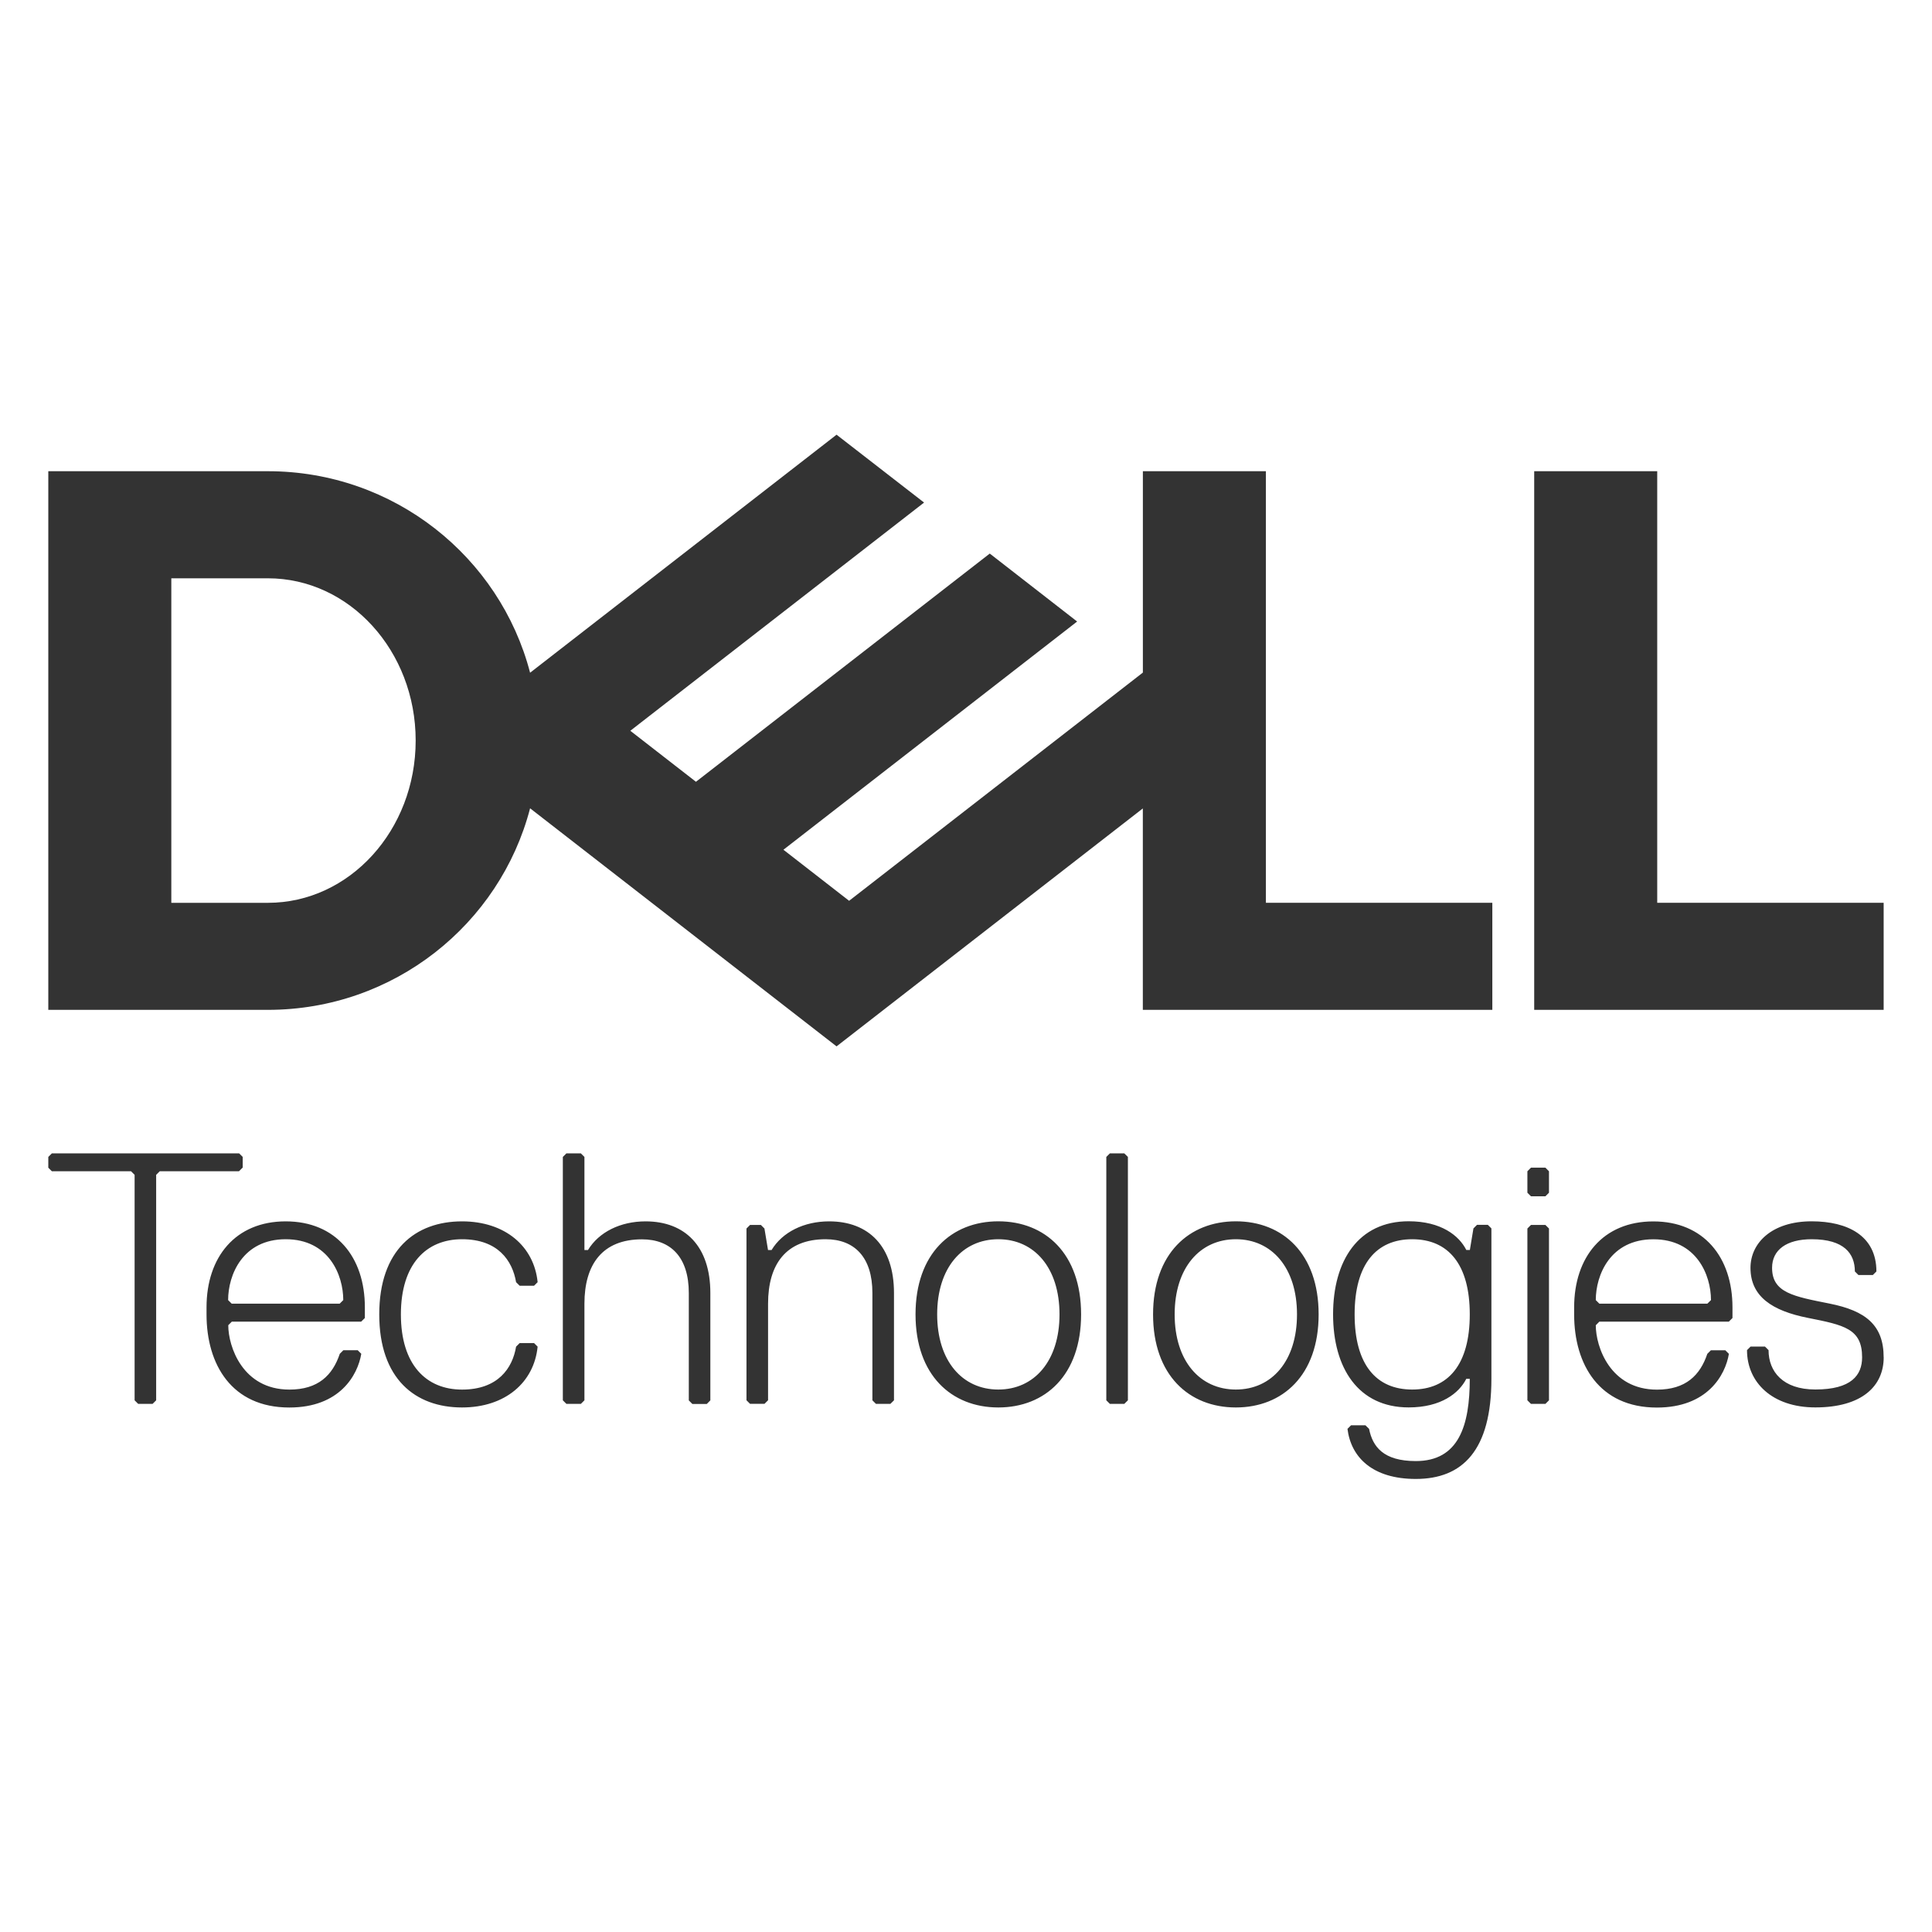
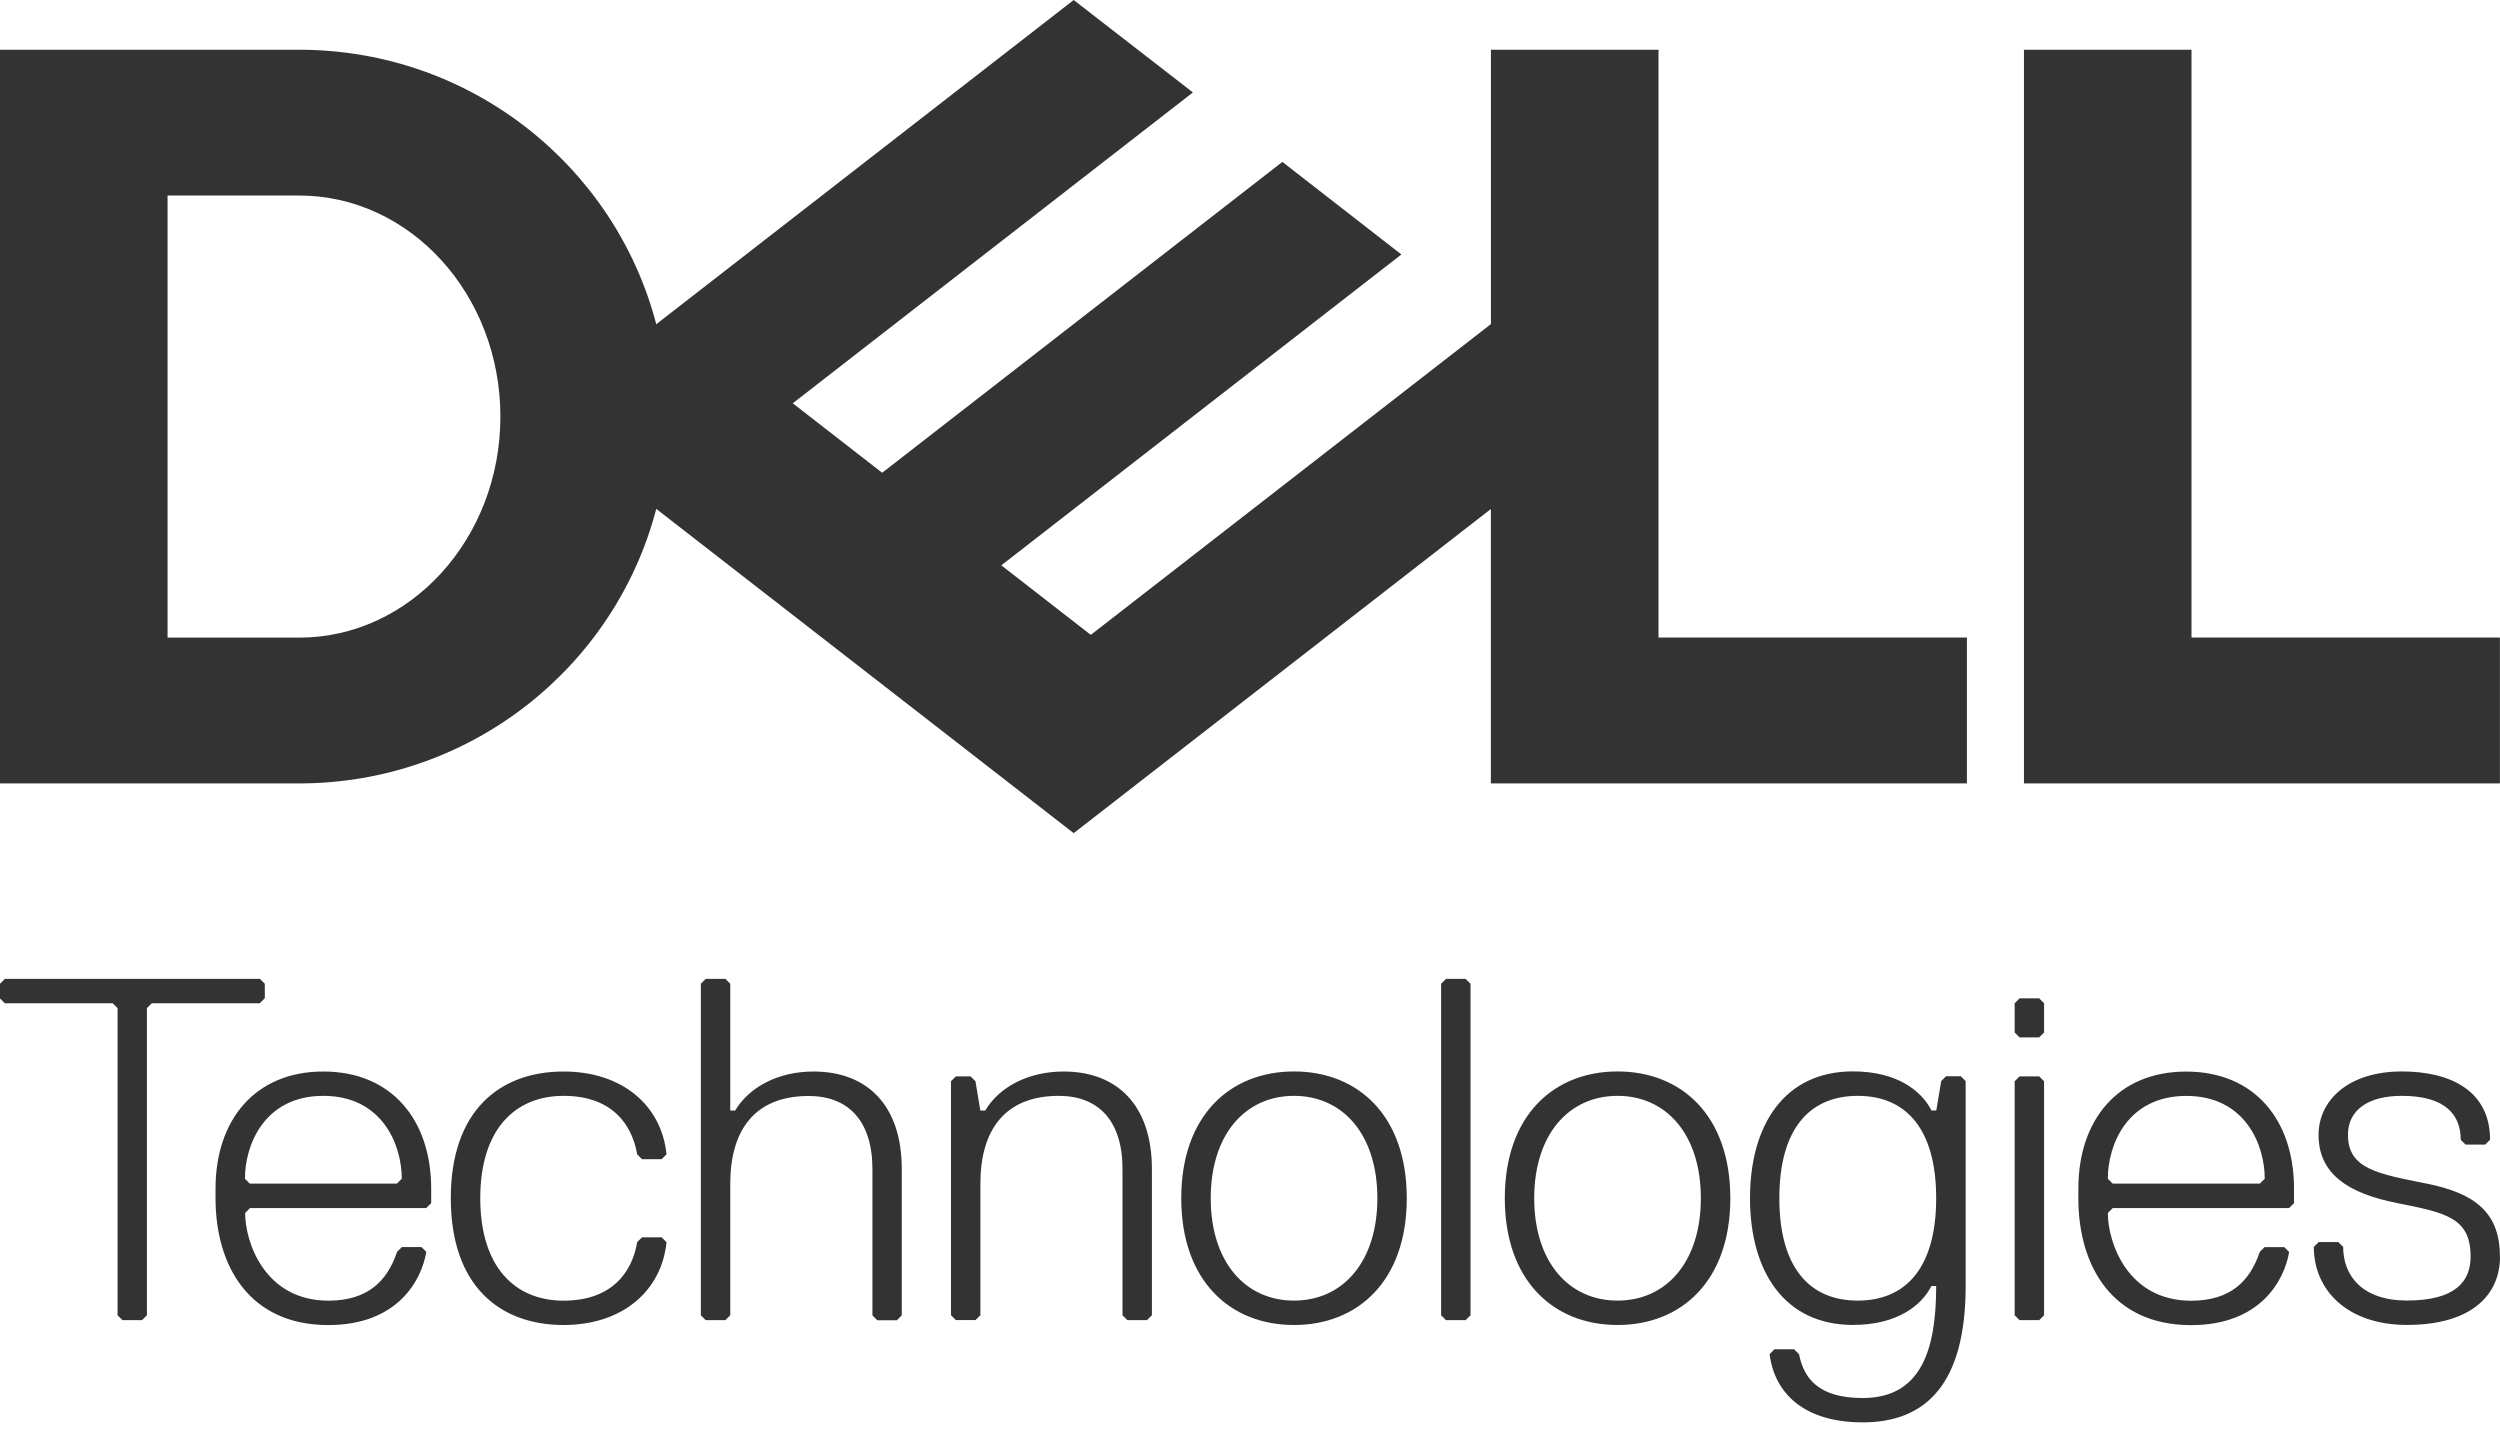
- <svg xmlns="http://www.w3.org/2000/svg" width="40" height="40" viewBox="0 0 40 40" fill="none">
-   <path d="M38.999 18.692V20.908H31.764V9.756H34.311V18.691H38.999V18.692ZM5.546 20.908C8.156 20.908 10.35 19.135 10.975 16.735L17.32 21.664L23.661 16.738V20.908H30.897V18.691H26.209V9.756H23.662V13.925L17.58 18.65L16.22 17.593L19.131 15.331L22.301 12.868L20.492 11.461L14.409 16.186L13.05 15.13L19.132 10.405L17.32 9L10.975 13.928C10.35 11.529 8.156 9.756 5.546 9.756H1V20.908H5.546ZM3.547 18.691V11.973H5.546C7.236 11.973 8.606 13.477 8.606 15.332C8.606 17.188 7.236 18.692 5.546 18.692H3.547V18.691ZM38.999 28.102C38.999 27.435 38.627 27.139 37.882 26.99C37.137 26.841 36.689 26.767 36.689 26.249C36.689 25.878 36.987 25.657 37.509 25.657C38.18 25.657 38.403 25.954 38.403 26.324L38.477 26.398H38.775L38.849 26.324C38.849 25.583 38.252 25.286 37.508 25.286C36.689 25.286 36.242 25.73 36.242 26.25C36.242 26.842 36.689 27.139 37.434 27.286C38.18 27.434 38.553 27.509 38.553 28.101C38.553 28.472 38.33 28.768 37.584 28.768C36.913 28.768 36.616 28.397 36.616 27.953L36.542 27.879H36.244L36.17 27.953C36.17 28.62 36.691 29.139 37.585 29.139C38.553 29.139 39 28.695 39 28.101L38.999 28.102ZM35.795 27.362L35.869 27.288V27.067C35.869 26.029 35.273 25.288 34.23 25.288C33.186 25.288 32.591 26.029 32.591 27.067V27.215C32.591 28.251 33.112 29.142 34.304 29.142C35.347 29.142 35.72 28.475 35.795 28.03L35.721 27.956H35.422L35.348 28.03C35.199 28.474 34.901 28.771 34.306 28.771C33.336 28.771 33.039 27.882 33.039 27.438L33.113 27.363H35.795V27.362ZM35.348 26.991H33.113L33.039 26.917C33.039 26.399 33.337 25.658 34.232 25.658C35.126 25.658 35.424 26.399 35.424 26.917L35.349 26.991H35.348ZM32.07 28.992V25.435L31.996 25.361H31.697L31.623 25.435V28.992L31.697 29.066H31.996L32.07 28.992ZM32.07 24.694V24.25L31.996 24.175H31.697L31.623 24.25V24.694L31.697 24.768H31.996L32.07 24.694ZM29.238 28.769C28.492 28.769 28.046 28.251 28.046 27.213C28.046 26.175 28.492 25.657 29.238 25.657C29.984 25.657 30.43 26.175 30.43 27.213C30.43 28.251 29.984 28.769 29.238 28.769ZM30.43 28.546C30.43 29.509 30.206 30.25 29.313 30.25C28.642 30.25 28.419 29.953 28.345 29.583L28.27 29.509H27.972L27.898 29.583C27.972 30.175 28.419 30.62 29.313 30.62C30.282 30.62 30.878 30.027 30.878 28.545V25.433L30.804 25.359H30.58L30.506 25.433L30.432 25.879H30.358C30.209 25.582 29.836 25.285 29.165 25.285C28.123 25.285 27.6 26.1 27.6 27.212C27.6 28.324 28.122 29.139 29.165 29.139C29.836 29.139 30.209 28.843 30.358 28.547H30.432L30.43 28.546ZM25.587 25.657C26.332 25.657 26.853 26.249 26.853 27.213C26.853 28.177 26.332 28.769 25.587 28.769C24.842 28.769 24.32 28.177 24.32 27.213C24.32 26.249 24.842 25.657 25.587 25.657ZM25.587 29.14C26.555 29.14 27.301 28.473 27.301 27.213C27.301 25.953 26.555 25.286 25.587 25.286C24.619 25.286 23.873 25.953 23.873 27.213C23.873 28.473 24.619 29.14 25.587 29.14ZM23.352 28.992V23.953L23.277 23.879H22.979L22.905 23.953V28.992L22.979 29.066H23.277L23.352 28.992ZM20.669 25.657C21.415 25.657 21.936 26.249 21.936 27.213C21.936 28.177 21.414 28.769 20.669 28.769C19.924 28.769 19.403 28.177 19.403 27.213C19.403 26.249 19.924 25.657 20.669 25.657ZM20.669 29.14C21.638 29.14 22.383 28.473 22.383 27.213C22.383 25.953 21.638 25.286 20.669 25.286C19.701 25.286 18.955 25.953 18.955 27.213C18.955 28.473 19.701 29.14 20.669 29.14ZM18.509 28.992V26.769C18.509 25.806 17.987 25.287 17.167 25.287C16.646 25.287 16.198 25.509 15.975 25.88H15.901L15.827 25.435L15.753 25.361H15.529L15.455 25.435V28.991L15.529 29.065H15.828L15.902 28.991V26.991C15.902 26.176 16.274 25.657 17.094 25.657C17.69 25.657 18.062 26.028 18.062 26.769V28.992L18.136 29.066H18.434L18.509 28.992V28.992ZM14.707 28.992V26.769C14.707 25.806 14.186 25.287 13.366 25.287C12.845 25.287 12.398 25.509 12.174 25.88H12.1V23.953L12.026 23.879H11.727L11.653 23.953V28.992L11.727 29.066H12.026L12.1 28.992V26.992C12.1 26.177 12.473 25.659 13.292 25.659C13.888 25.659 14.261 26.03 14.261 26.771V28.994L14.335 29.068H14.633L14.707 28.993L14.707 28.992ZM8.3 27.213C8.3 26.175 8.821 25.657 9.566 25.657C10.311 25.657 10.609 26.101 10.685 26.546L10.759 26.62H11.057L11.131 26.546C11.057 25.805 10.46 25.287 9.566 25.287C8.598 25.287 7.852 25.88 7.852 27.213C7.852 28.547 8.598 29.14 9.566 29.14C10.46 29.14 11.057 28.622 11.131 27.881L11.057 27.807H10.759L10.685 27.881C10.611 28.325 10.312 28.77 9.566 28.77C8.821 28.77 8.3 28.252 8.3 27.214V27.213ZM7.48 27.361L7.554 27.288V27.066C7.554 26.028 6.957 25.287 5.915 25.287C4.873 25.287 4.276 26.028 4.276 27.066V27.214C4.276 28.251 4.797 29.141 5.99 29.141C7.032 29.141 7.405 28.474 7.48 28.029L7.406 27.955H7.109L7.035 28.029C6.886 28.473 6.588 28.77 5.992 28.77C5.024 28.77 4.726 27.881 4.726 27.437L4.8 27.363H7.48V27.361H7.48ZM7.033 26.991H4.797L4.723 26.917C4.723 26.398 5.021 25.657 5.915 25.657C6.809 25.657 7.107 26.398 7.107 26.917L7.033 26.991ZM5.025 24.175V23.953L4.951 23.879H1.074L1 23.953V24.176L1.074 24.25H2.713L2.787 24.324V28.992L2.861 29.066H3.159L3.233 28.992V24.324L3.307 24.25H4.947L5.022 24.176L5.025 24.175Z" fill="#333333" />
+ <svg xmlns="http://www.w3.org/2000/svg" width="38" height="22" viewBox="0 0 38 22" fill="none">
+   <path d="M37.999 9.692V11.908H30.764V0.756H33.311V9.691H37.999V9.692ZM4.546 11.908C7.156 11.908 9.35 10.135 9.975 7.735L16.32 12.664L22.661 7.737V11.908H29.897V9.691H25.209V0.756H22.662V4.926L16.58 9.65L15.22 8.593L18.131 6.331L21.301 3.868L19.492 2.461L13.409 7.186L12.05 6.13L18.132 1.405L16.32 0L9.975 4.928C9.35 2.529 7.156 0.756 4.546 0.756H0V11.908H4.546ZM2.547 9.691V2.972H4.546C6.236 2.972 7.606 4.477 7.606 6.332C7.606 8.188 6.236 9.692 4.546 9.692H2.547V9.691ZM37.999 19.102C37.999 18.435 37.627 18.139 36.882 17.99C36.137 17.841 35.689 17.767 35.689 17.249C35.689 16.878 35.987 16.657 36.509 16.657C37.18 16.657 37.403 16.954 37.403 17.324L37.477 17.398H37.775L37.849 17.324C37.849 16.583 37.252 16.286 36.508 16.286C35.689 16.286 35.242 16.73 35.242 17.25C35.242 17.842 35.689 18.139 36.434 18.286C37.18 18.434 37.553 18.509 37.553 19.101C37.553 19.472 37.33 19.768 36.584 19.768C35.913 19.768 35.616 19.397 35.616 18.953L35.542 18.879H35.244L35.17 18.953C35.17 19.62 35.691 20.139 36.585 20.139C37.553 20.139 38 19.695 38 19.101L37.999 19.102ZM34.795 18.362L34.869 18.288V18.067C34.869 17.029 34.273 16.288 33.23 16.288C32.186 16.288 31.591 17.029 31.591 18.067V18.215C31.591 19.251 32.112 20.142 33.304 20.142C34.347 20.142 34.72 19.475 34.795 19.03L34.721 18.956H34.422L34.348 19.03C34.199 19.474 33.901 19.771 33.306 19.771C32.336 19.771 32.039 18.882 32.039 18.438L32.113 18.363H34.795V18.362ZM34.348 17.991H32.113L32.039 17.917C32.039 17.399 32.337 16.658 33.232 16.658C34.126 16.658 34.424 17.399 34.424 17.917L34.349 17.991H34.348ZM31.07 19.992V16.435L30.996 16.361H30.697L30.623 16.435V19.992L30.697 20.066H30.996L31.07 19.992ZM31.07 15.694V15.249L30.996 15.175H30.697L30.623 15.249V15.694L30.697 15.768H30.996L31.07 15.694ZM28.238 19.769C27.492 19.769 27.046 19.251 27.046 18.213C27.046 17.175 27.492 16.657 28.238 16.657C28.984 16.657 29.43 17.175 29.43 18.213C29.43 19.251 28.984 19.769 28.238 19.769ZM29.43 19.546C29.43 20.509 29.206 21.25 28.313 21.25C27.642 21.25 27.419 20.953 27.345 20.583L27.27 20.509H26.972L26.898 20.583C26.972 21.175 27.419 21.62 28.313 21.62C29.282 21.62 29.878 21.027 29.878 19.545V16.433L29.804 16.359H29.58L29.506 16.433L29.432 16.879H29.358C29.209 16.582 28.836 16.285 28.165 16.285C27.123 16.285 26.6 17.1 26.6 18.212C26.6 19.324 27.122 20.139 28.165 20.139C28.836 20.139 29.209 19.843 29.358 19.547H29.432L29.43 19.546ZM24.587 16.657C25.332 16.657 25.853 17.249 25.853 18.213C25.853 19.177 25.332 19.769 24.587 19.769C23.842 19.769 23.32 19.177 23.32 18.213C23.32 17.249 23.842 16.657 24.587 16.657ZM24.587 20.14C25.555 20.14 26.301 19.473 26.301 18.213C26.301 16.953 25.555 16.286 24.587 16.286C23.619 16.286 22.873 16.953 22.873 18.213C22.873 19.473 23.619 20.14 24.587 20.14ZM22.352 19.992V14.953L22.277 14.879H21.979L21.905 14.953V19.992L21.979 20.066H22.277L22.352 19.992ZM19.669 16.657C20.415 16.657 20.936 17.249 20.936 18.213C20.936 19.177 20.414 19.769 19.669 19.769C18.924 19.769 18.403 19.177 18.403 18.213C18.403 17.249 18.924 16.657 19.669 16.657ZM19.669 20.14C20.638 20.14 21.383 19.473 21.383 18.213C21.383 16.953 20.638 16.286 19.669 16.286C18.701 16.286 17.955 16.953 17.955 18.213C17.955 19.473 18.701 20.14 19.669 20.14ZM17.509 19.992V17.769C17.509 16.806 16.987 16.287 16.167 16.287C15.646 16.287 15.198 16.509 14.975 16.88H14.901L14.827 16.435L14.753 16.361H14.529L14.455 16.435V19.991L14.529 20.065H14.828L14.902 19.991V17.991C14.902 17.176 15.274 16.657 16.094 16.657C16.69 16.657 17.062 17.028 17.062 17.769V19.992L17.136 20.066H17.434L17.509 19.992V19.992ZM13.707 19.992V17.769C13.707 16.806 13.186 16.287 12.366 16.287C11.845 16.287 11.398 16.509 11.174 16.88H11.1V14.953L11.026 14.879H10.727L10.653 14.953V19.992L10.727 20.066H11.026L11.1 19.992V17.992C11.1 17.177 11.473 16.659 12.292 16.659C12.888 16.659 13.261 17.03 13.261 17.771V19.994L13.335 20.068H13.633L13.707 19.993L13.707 19.992ZM7.3 18.213C7.3 17.175 7.821 16.657 8.566 16.657C9.311 16.657 9.609 17.101 9.685 17.546L9.759 17.62H10.057L10.131 17.546C10.057 16.805 9.461 16.287 8.566 16.287C7.598 16.287 6.852 16.88 6.852 18.213C6.852 19.547 7.598 20.14 8.566 20.14C9.461 20.14 10.057 19.622 10.131 18.881L10.057 18.807H9.759L9.685 18.881C9.611 19.325 9.312 19.77 8.566 19.77C7.821 19.77 7.3 19.252 7.3 18.214V18.213ZM6.48 18.361L6.554 18.288V18.066C6.554 17.028 5.957 16.287 4.915 16.287C3.873 16.287 3.276 17.028 3.276 18.066V18.214C3.276 19.251 3.797 20.141 4.99 20.141C6.032 20.141 6.405 19.474 6.48 19.029L6.406 18.955H6.109L6.035 19.029C5.886 19.473 5.588 19.77 4.992 19.77C4.024 19.77 3.726 18.881 3.726 18.437L3.8 18.363H6.48V18.361H6.48ZM6.033 17.991H3.797L3.723 17.917C3.723 17.398 4.021 16.657 4.915 16.657C5.809 16.657 6.107 17.398 6.107 17.917L6.033 17.991ZM4.025 15.175V14.953L3.951 14.879H0.074L0 14.953V15.176L0.074 15.25H1.713L1.787 15.324V19.992L1.861 20.066H2.159L2.233 19.992V15.324L2.307 15.25H3.947L4.022 15.176L4.025 15.175Z" fill="#333333" />
</svg>
